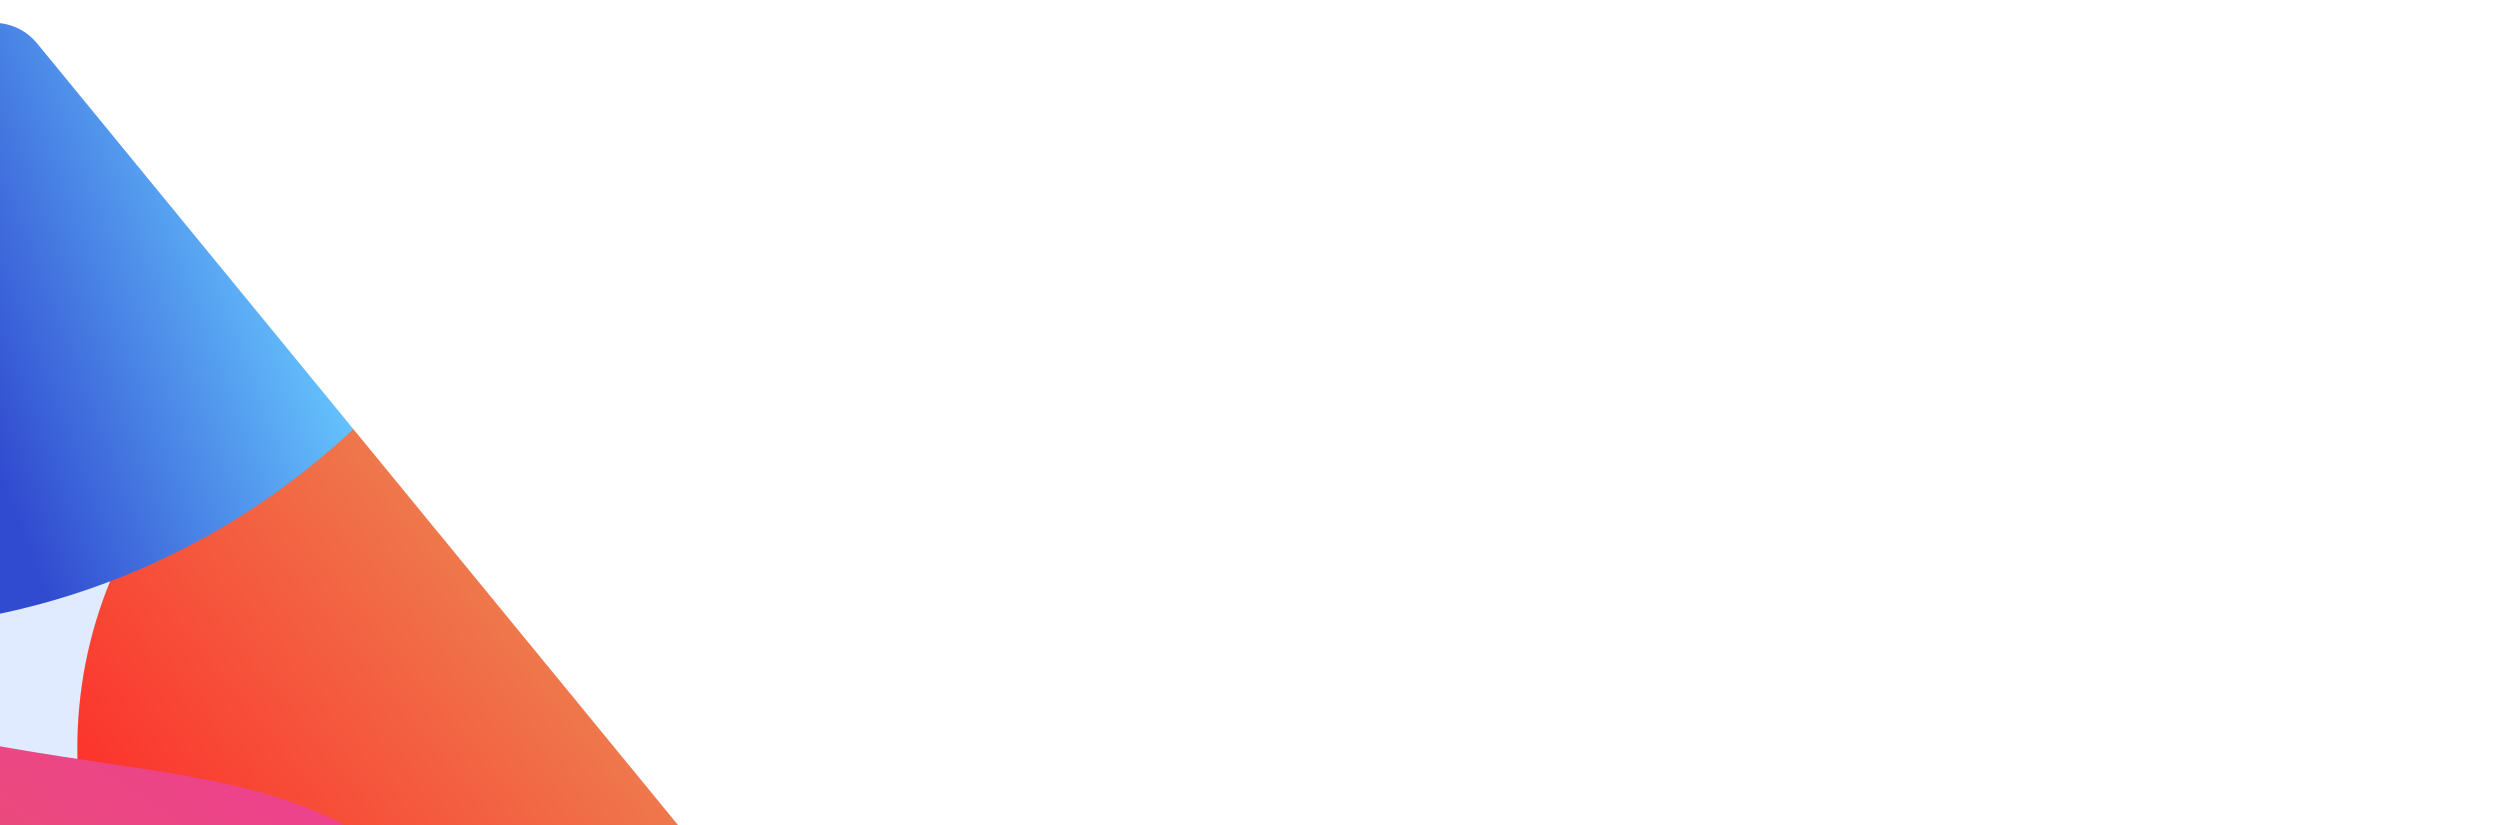
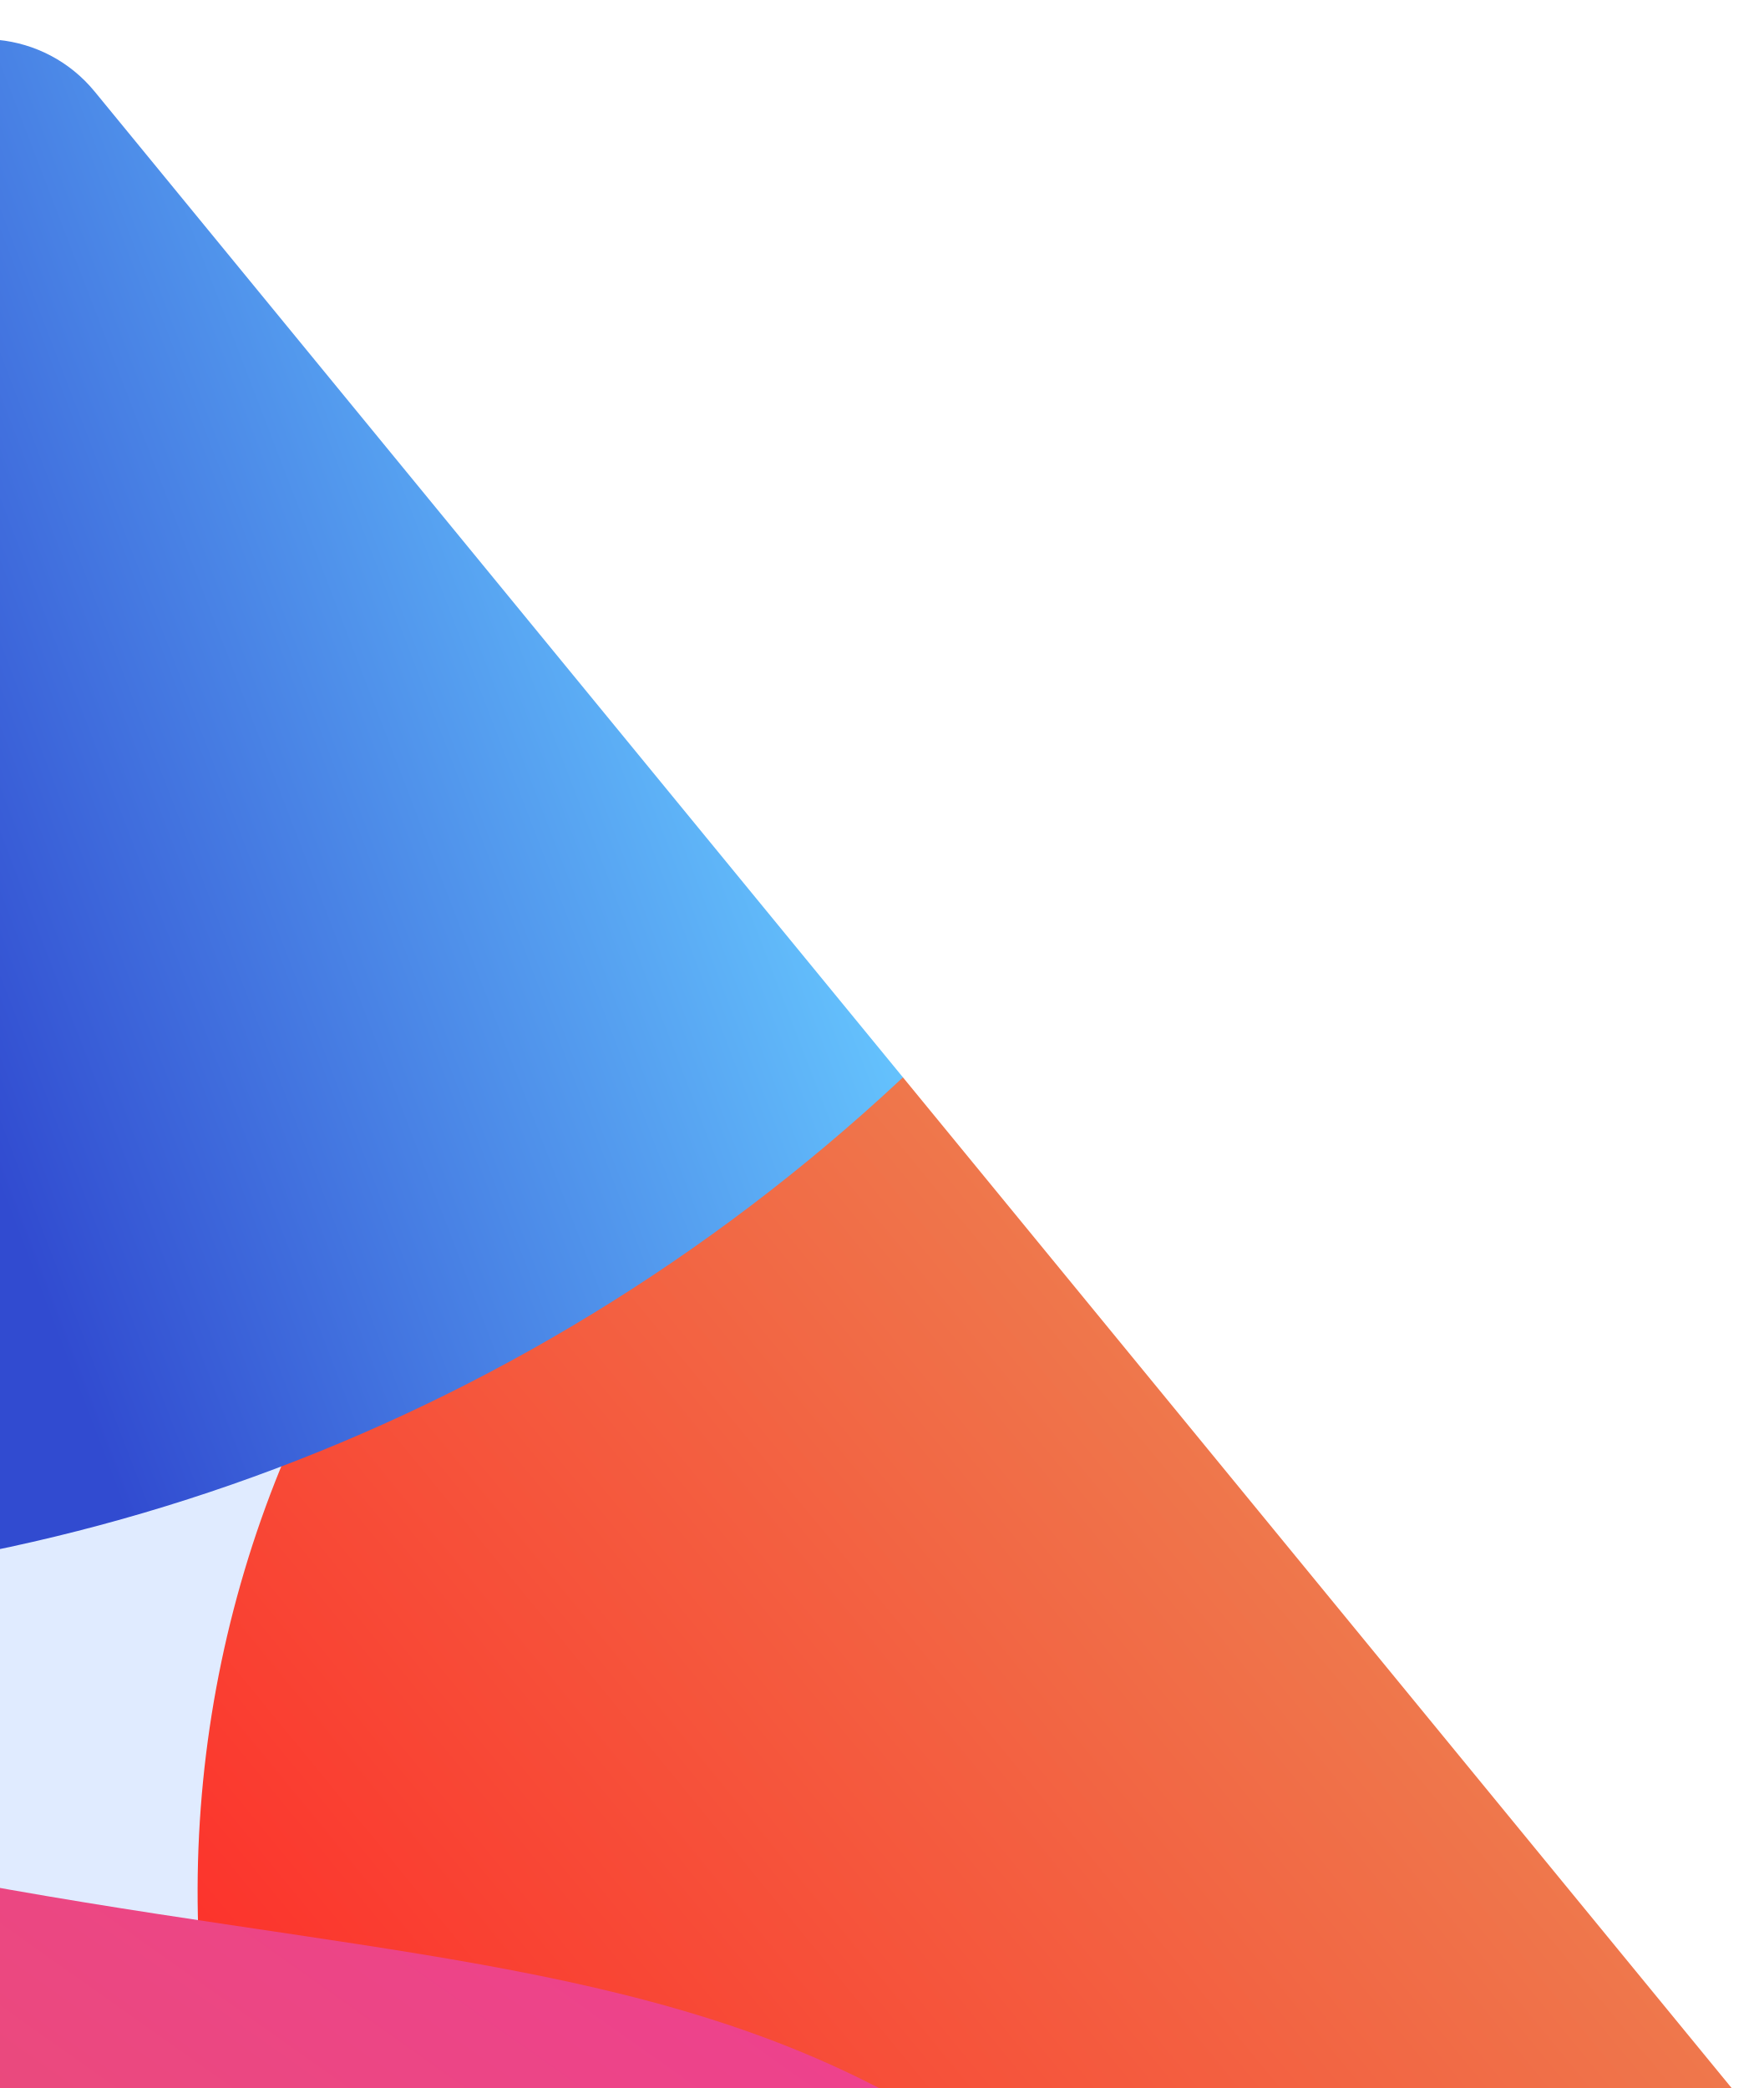
- <svg xmlns="http://www.w3.org/2000/svg" width="670" height="221" viewBox="0 0 670 221" fill="none">
-   <g filter="url(#filter0_d)">
-     <mask id="mask0" mask-type="alpha" maskUnits="userSpaceOnUse" x="-328" y="0" width="598" height="598">
-       <rect x="0.415" width="424.69" height="424.69" rx="15" transform="rotate(50.6515 0.414551 0)" fill="#C4C4C4" />
-     </mask>
-     <g mask="url(#mask0)">
-       <rect x="0.415" width="424.69" height="424.69" rx="15" transform="rotate(50.6515 0.414551 0)" fill="#E0EBFF" />
-       <circle cx="137.955" cy="200.355" r="117.226" transform="rotate(50.6515 137.955 200.355)" fill="url(#paint0_linear)" />
-       <circle cx="-41.073" cy="-29.658" r="198.39" transform="rotate(50.6515 -41.0729 -29.6583)" fill="url(#paint1_linear)" />
-       <circle cx="269.557" cy="359.88" r="161.805" transform="rotate(50.6515 269.557 359.88)" fill="#4C83B6" />
-       <path d="M81.552 818.189C-31.731 911.07 -198.86 894.531 -291.742 781.248C-383.956 668.778 -402.826 479.255 -292.231 385.645C-290.655 384.311 -288.766 383.333 -286.779 382.776C-111.818 333.757 26.145 332.262 118.493 444.895C211.375 558.178 194.836 725.307 81.552 818.189Z" fill="#EC9341" />
-       <path d="M106.246 402.217C86.902 418.077 45.037 401.834 -1.417 391.831C-37.61 384.039 -92.511 373.807 -113.312 349.167C-153.371 301.714 -159.572 279.71 -181.606 252.836C-232.606 190.633 -145.444 148.065 -104.356 167.142C18.559 224.209 74.222 186.019 126.236 249.458C178.25 312.897 169.685 350.203 106.246 402.217Z" fill="url(#paint2_linear)" />
+ <svg xmlns="http://www.w3.org/2000/svg" width="185" height="219" viewBox="0 0 185 219" fill="none">
+   <mask id="mask0" mask-type="alpha" maskUnits="userSpaceOnUse" x="0" y="0" width="185" height="219">
+     <rect width="185" height="219" fill="#C4C4C4" />
+   </mask>
+   <g mask="url(#mask0)">
+     <g filter="url(#filter0_d)">
+       <mask id="mask1" mask-type="alpha" maskUnits="userSpaceOnUse" x="-328" y="-2" width="598" height="598">
+         <rect x="0.415" y="-2" width="424.69" height="424.69" rx="15" transform="rotate(50.6515 0.414551 -2)" fill="#C4C4C4" />
+       </mask>
+       <g mask="url(#mask1)">
+         <rect x="0.415" y="-2" width="424.69" height="424.69" rx="15" transform="rotate(50.6515 0.414551 -2)" fill="#E0EBFF" />
+         <circle cx="137.955" cy="198.355" r="117.226" transform="rotate(50.6515 137.955 198.355)" fill="url(#paint0_linear)" />
+         <circle cx="-41.073" cy="-31.658" r="198.39" transform="rotate(50.6515 -41.0729 -31.6583)" fill="url(#paint1_linear)" />
+         <circle cx="269.557" cy="357.88" r="161.805" transform="rotate(50.6515 269.557 357.88)" fill="#4C83B6" />
+         <path d="M81.552 816.189C-31.731 909.07 -198.86 892.531 -291.742 779.248C-383.956 666.778 -402.826 477.255 -292.231 383.645C-290.655 382.311 -288.766 381.333 -286.779 380.776C-111.818 331.757 26.145 330.262 118.493 442.895C211.375 556.178 194.836 723.307 81.552 816.189Z" fill="#EC9341" />
+         <path d="M106.246 400.217C86.902 416.077 45.037 399.834 -1.417 389.831C-37.61 382.039 -92.511 371.807 -113.312 347.167C-153.371 299.714 -159.572 277.71 -181.606 250.836C-232.606 188.633 -145.444 146.065 -104.356 165.142C18.559 222.209 74.222 184.019 126.236 247.458C178.25 310.897 169.685 348.203 106.246 400.217Z" fill="url(#paint2_linear)" />
+       </g>
    </g>
  </g>
  <defs>
-     <filter id="filter0_d" x="-428" y="0" width="1097.68" height="1147.68" filterUnits="userSpaceOnUse" color-interpolation-filters="sRGB">
+     <filter id="filter0_d" x="-428" y="-2" width="1097.68" height="1147.68" filterUnits="userSpaceOnUse" color-interpolation-filters="sRGB">
      <feFlood flood-opacity="0" result="BackgroundImageFix" />
      <feColorMatrix in="SourceAlpha" type="matrix" values="0 0 0 0 0 0 0 0 0 0 0 0 0 0 0 0 0 0 127 0" />
      <feOffset dx="150" dy="300" />
      <feGaussianBlur stdDeviation="125" />
      <feColorMatrix type="matrix" values="0 0 0 0 0 0 0 0 0 0 0 0 0 0 0 0 0 0 0.05 0" />
      <feBlend mode="normal" in2="BackgroundImageFix" result="effect1_dropShadow" />
      <feBlend mode="normal" in="SourceGraphic" in2="effect1_dropShadow" result="shape" />
    </filter>
-     <linearGradient id="paint0_linear" x1="137.955" y1="83.129" x2="137.955" y2="317.581" gradientUnits="userSpaceOnUse">
+     <linearGradient id="paint0_linear" x1="137.955" y1="81.129" x2="137.955" y2="315.581" gradientUnits="userSpaceOnUse">
      <stop stop-color="#E3B167" />
      <stop offset="1" stop-color="#FF2525" />
    </linearGradient>
-     <linearGradient id="paint1_linear" x1="116.91" y1="-61.219" x2="86.279" y2="31.343" gradientUnits="userSpaceOnUse">
+     <linearGradient id="paint1_linear" x1="116.91" y1="-63.219" x2="86.279" y2="29.343" gradientUnits="userSpaceOnUse">
      <stop stop-color="#67C8FF" />
      <stop offset="1" stop-color="#314BD0" />
    </linearGradient>
-     <linearGradient id="paint2_linear" x1="73.886" y1="182.666" x2="-113.418" y2="447.029" gradientUnits="userSpaceOnUse">
+     <linearGradient id="paint2_linear" x1="73.886" y1="180.666" x2="-113.418" y2="445.029" gradientUnits="userSpaceOnUse">
      <stop stop-color="#EF3F93" />
      <stop offset="1" stop-color="#DA6D33" />
    </linearGradient>
  </defs>
</svg>
